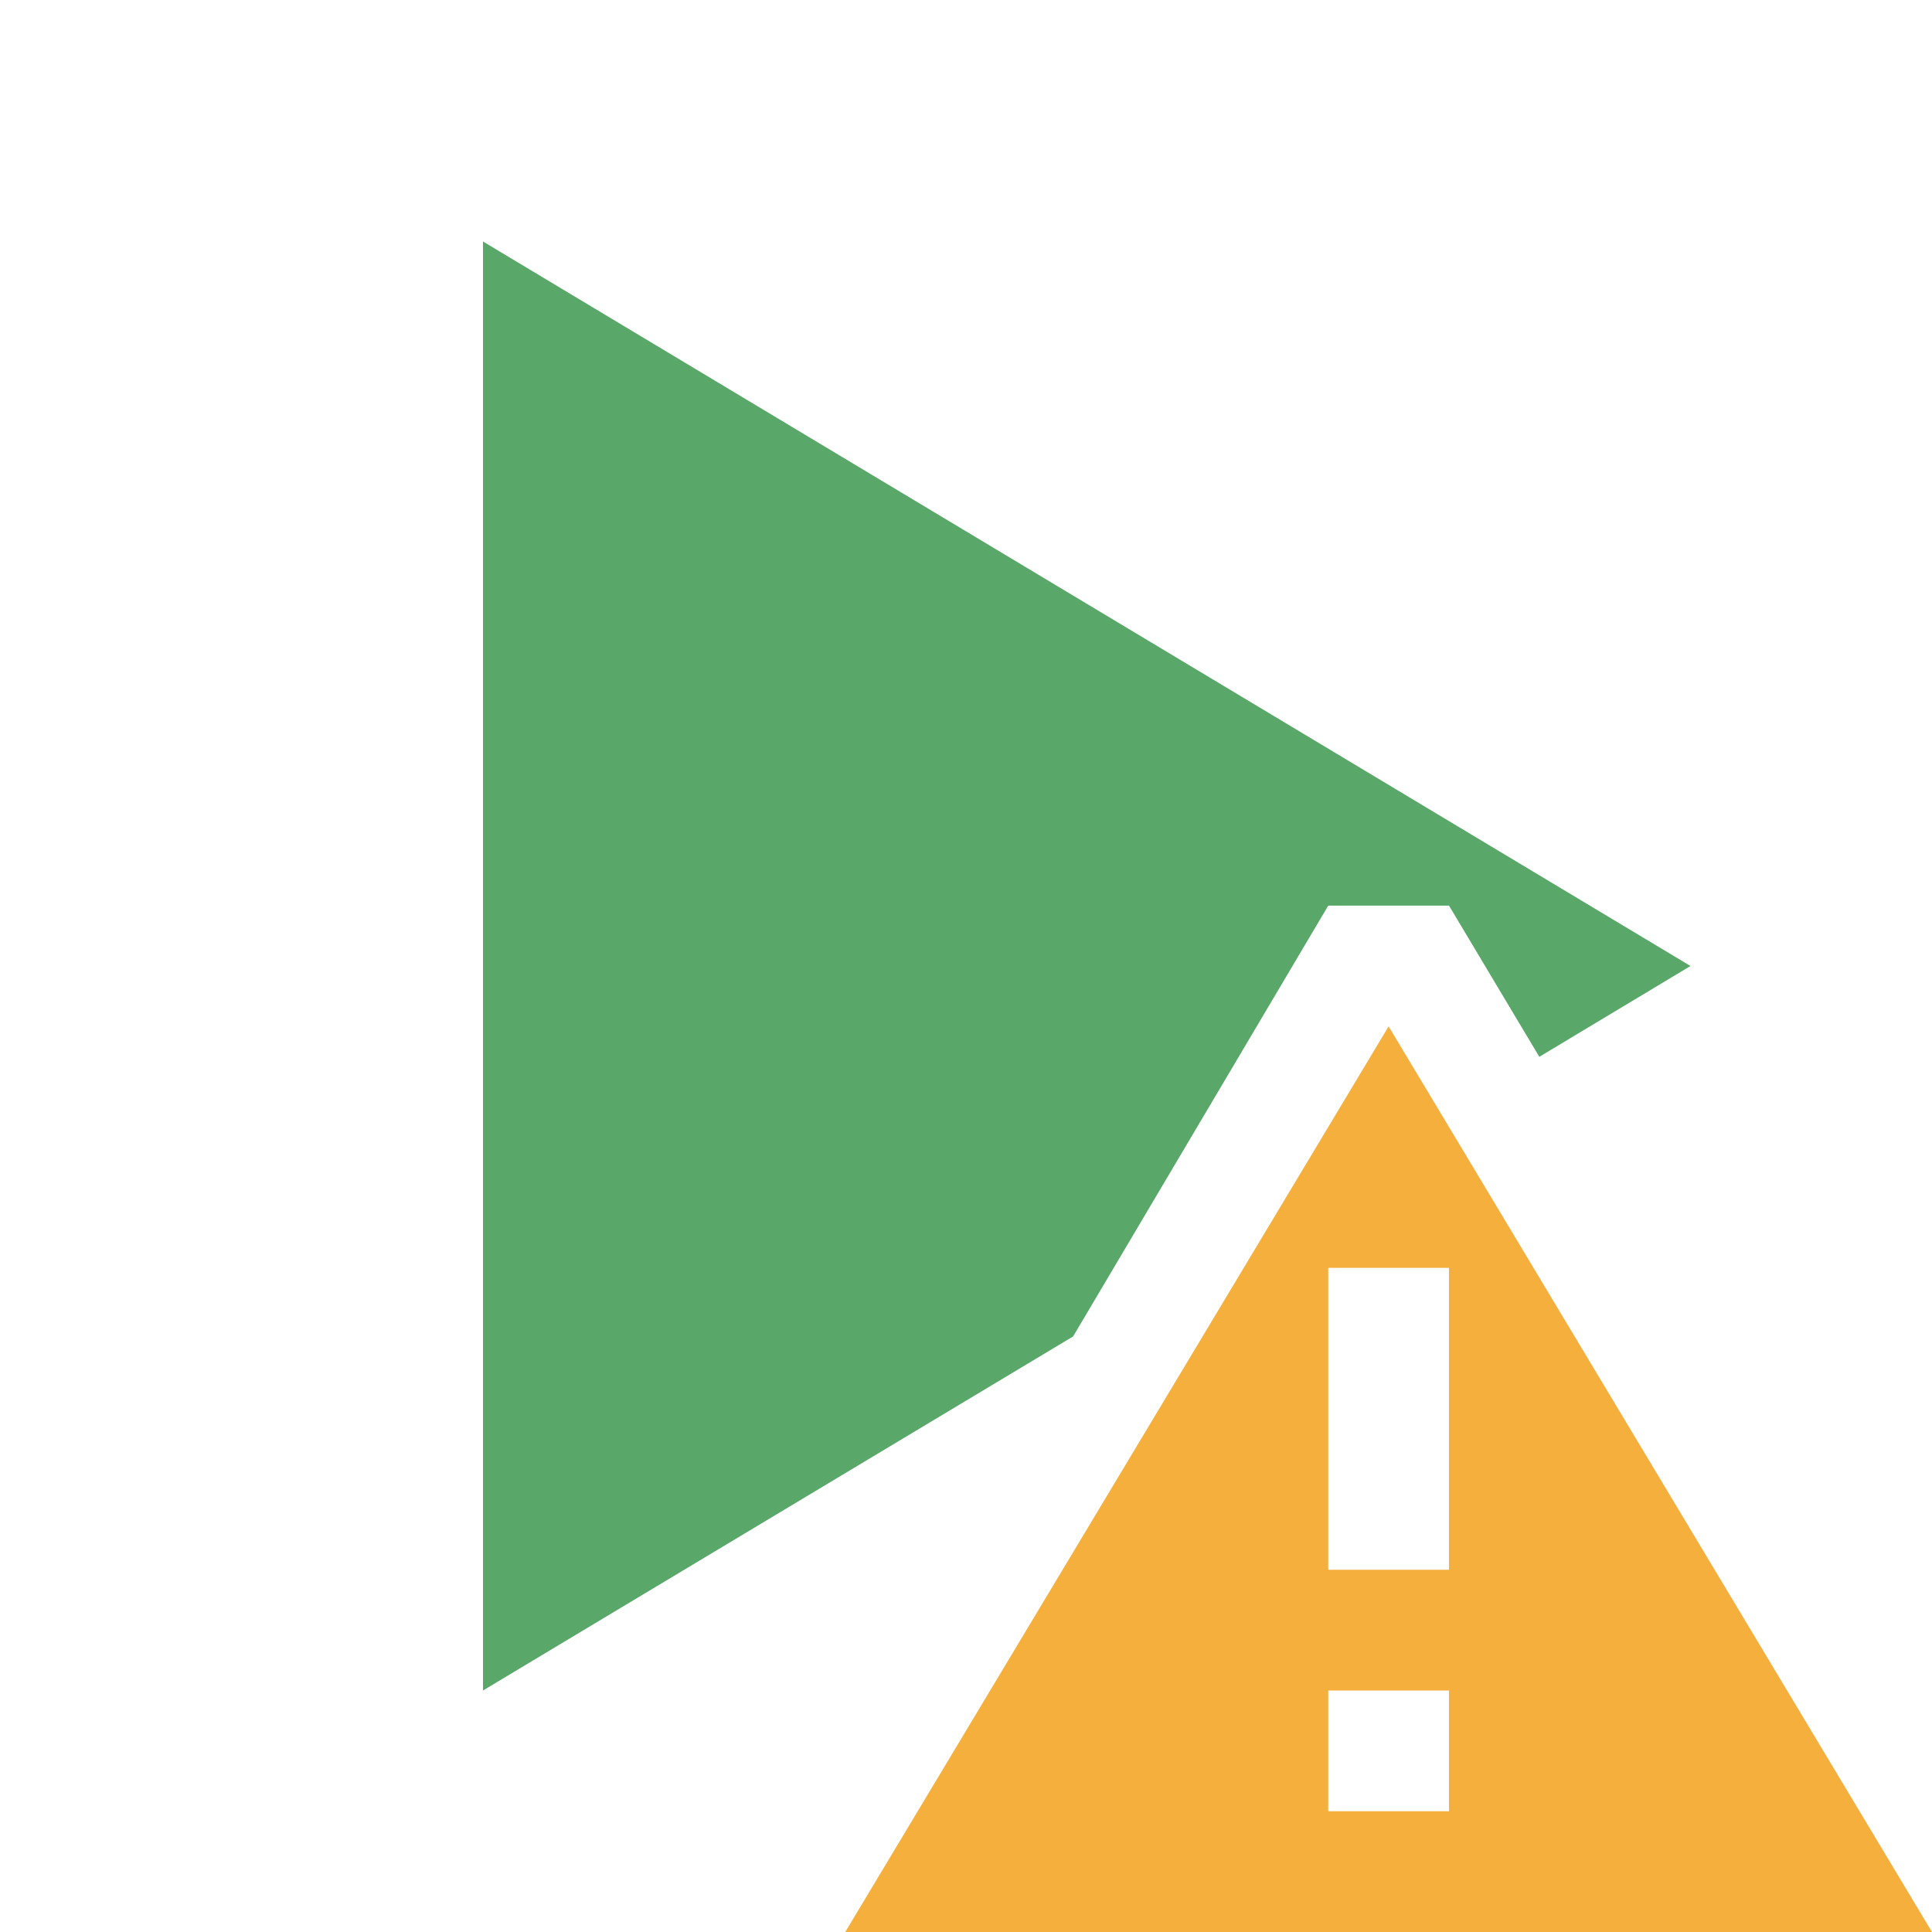
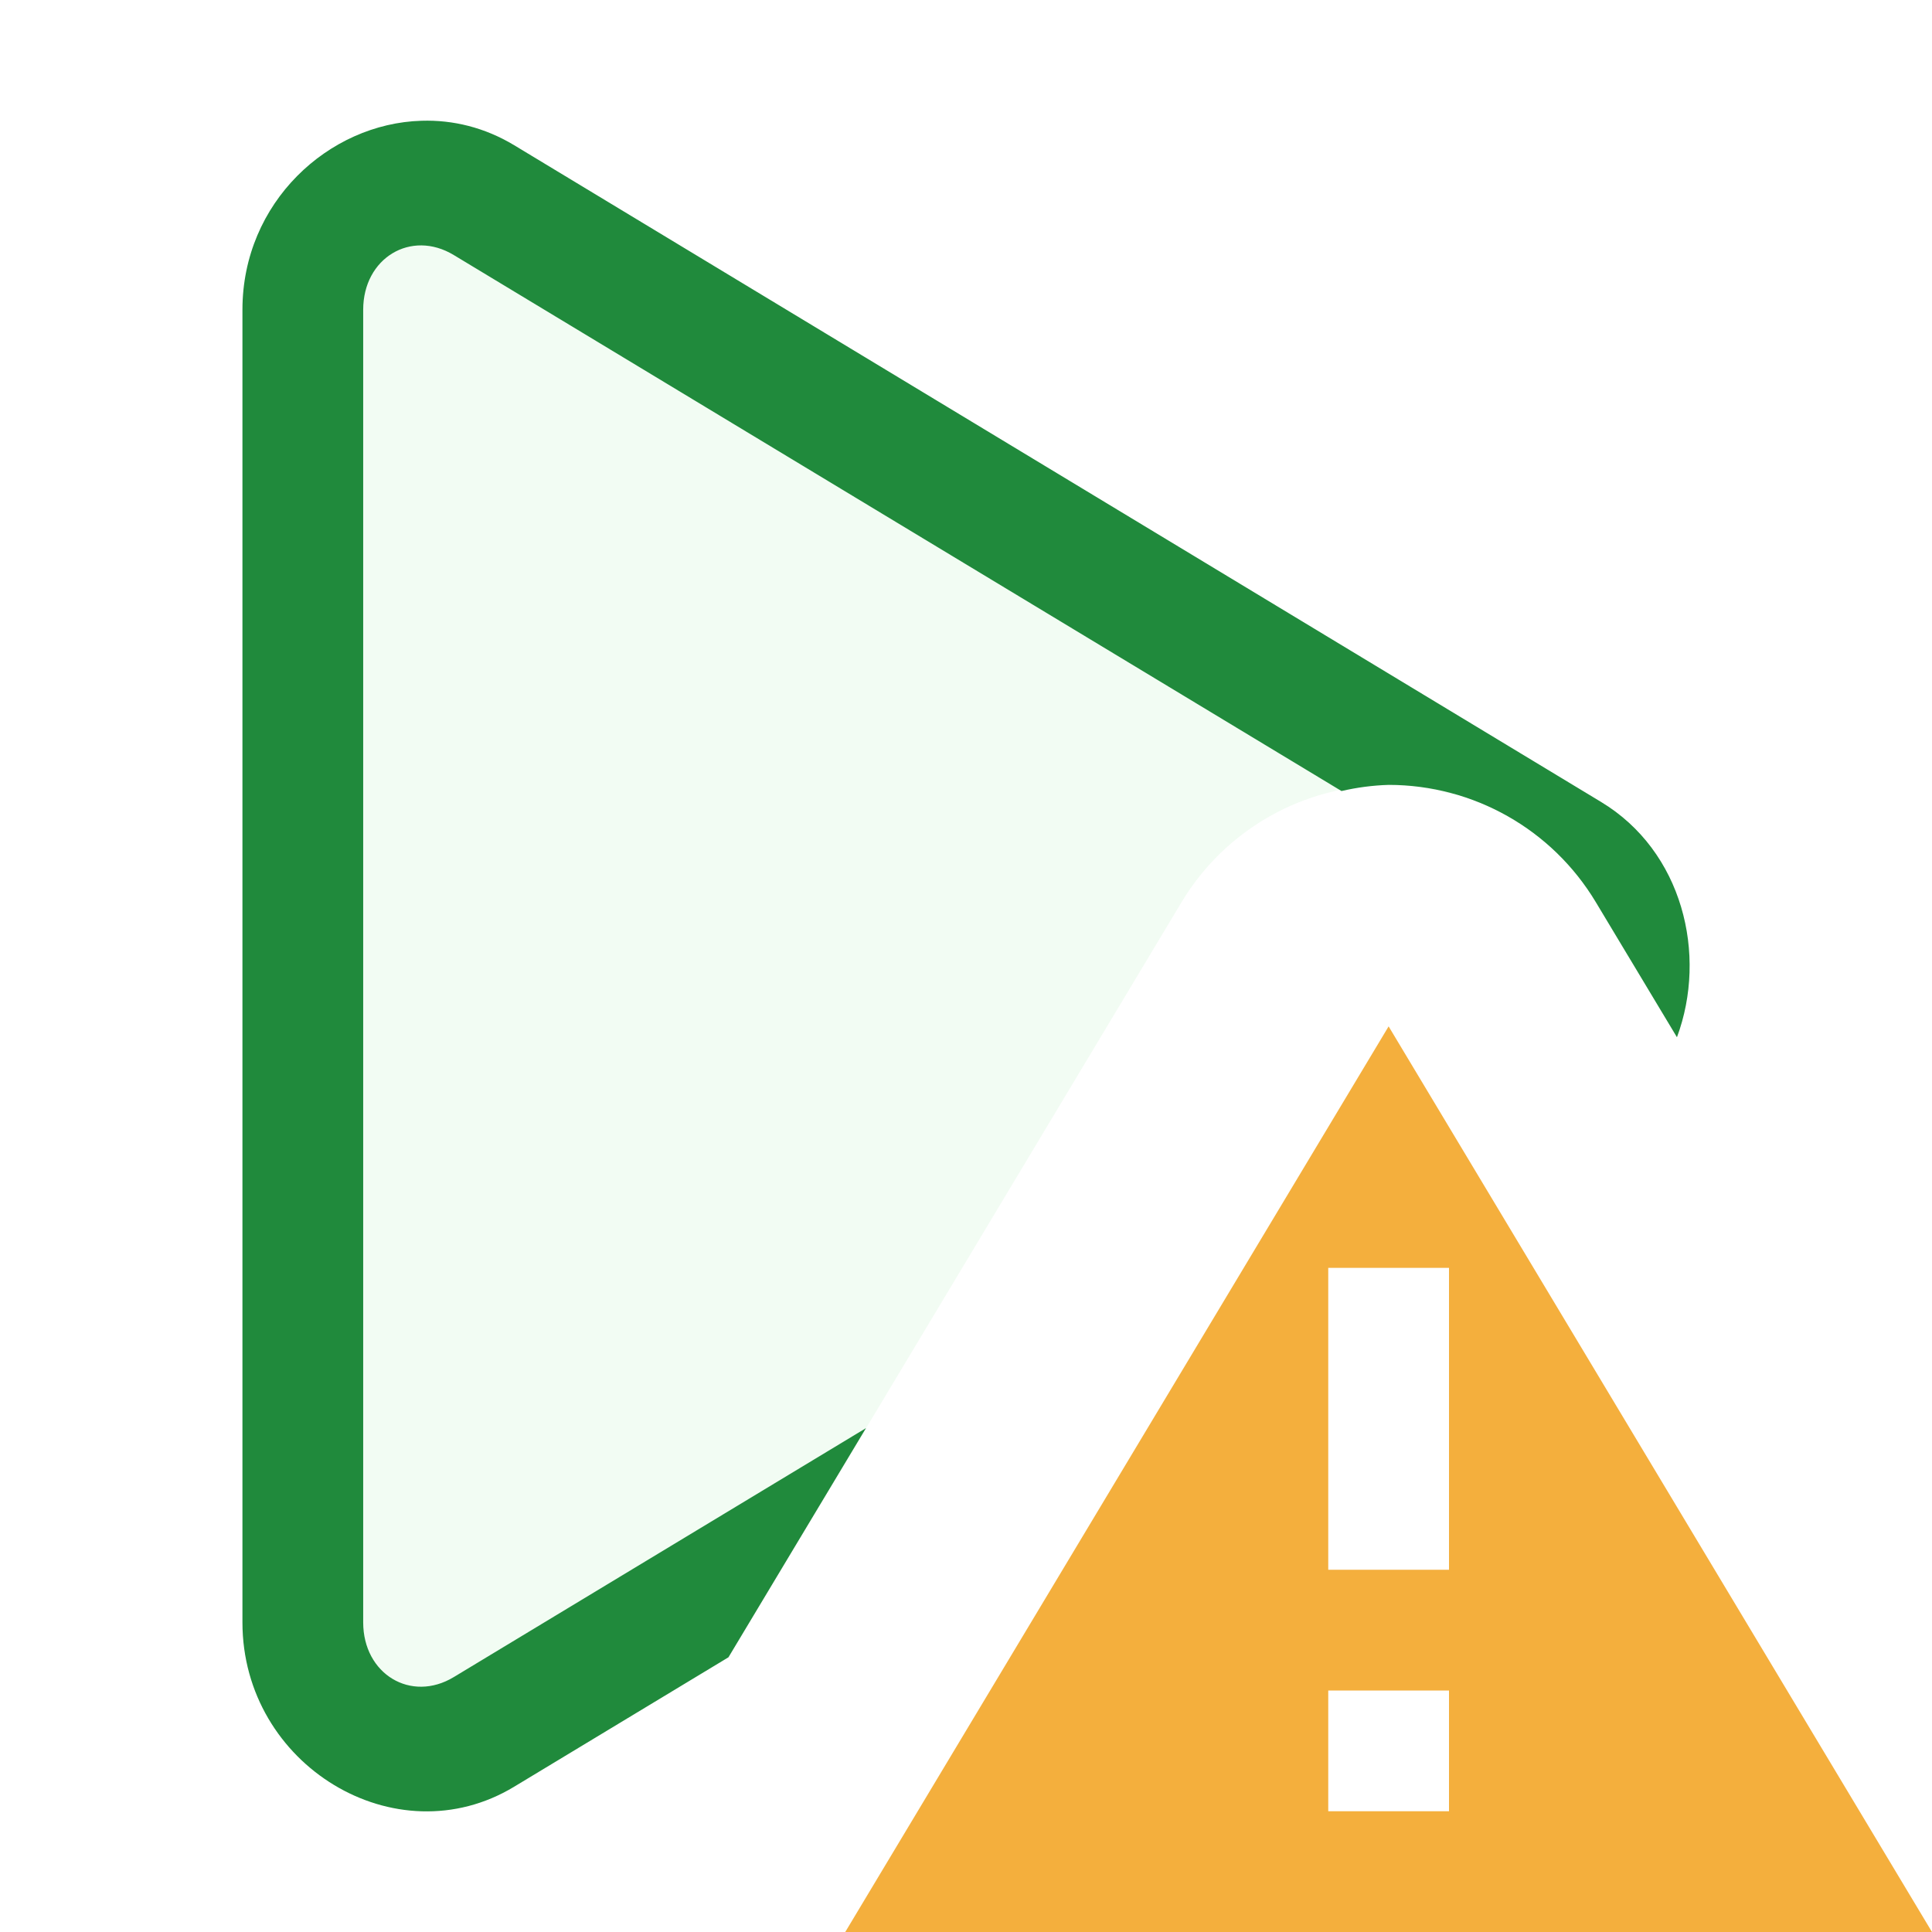
<svg xmlns="http://www.w3.org/2000/svg" width="16" height="16" version="1.1" viewBox="0 0 16 16" xml:space="preserve">
-   <path d="m4 2v12l4.887-2.932 2.113-3.568h1l0.748 1.252 1.252-0.752-10-6z" fill="#59a869" />
+   <path transform="translate(.0078041)" d="m3.484 1.803c-0.516 0.009-0.984 0.425-0.984 1.002v10.391c0 0.77 0.833 1.252 1.5 0.867l2.789-1.609 2.988-4.982a2 2 0 0 1 1.715-0.971 2 2 0 0 1 0.557 0.086l-8.049-4.648c-0.167-0.096-0.344-0.138-0.516-0.135zm9.408 5.269a2 2 0 0 1 0.314 0.398l0.291 0.484c-0.014-0.322-0.179-0.636-0.498-0.82l-0.107-0.062z" color="#000000" fill="#f2fcf3" style="-inkscape-stroke:none" />
+   <path transform="translate(.0078041)" d="m3.484 1c-0.771 0.022-1.484 0.677-1.484 1.565v10.871c0 1.183 1.271 1.953 2.25 1.361l1.775-1.072 1.139-1.898-3.414 2.062c-0.354 0.214-0.75-0.025-0.75-0.453v-10.871c0-0.428 0.396-0.667 0.75-0.453l7.352 4.439a2 2 0 0 1 0.391-0.051 2 2 0 0 1 1.715 0.971l0.672 1.119c0.255-0.686 0.046-1.542-0.629-1.949l-9-5.438c-0.245-0.148-0.509-0.211-0.766-0.203z" color="#000000" fill="#208a3c" stroke-width="1.023" style="-inkscape-stroke:none" />
  <path d="m11.5 8.5-4.5 7.5h9zm-0.5 2h1v2.5h-1zm0 3.5h1v1h-1z" fill="#f4af3d" />
</svg>
